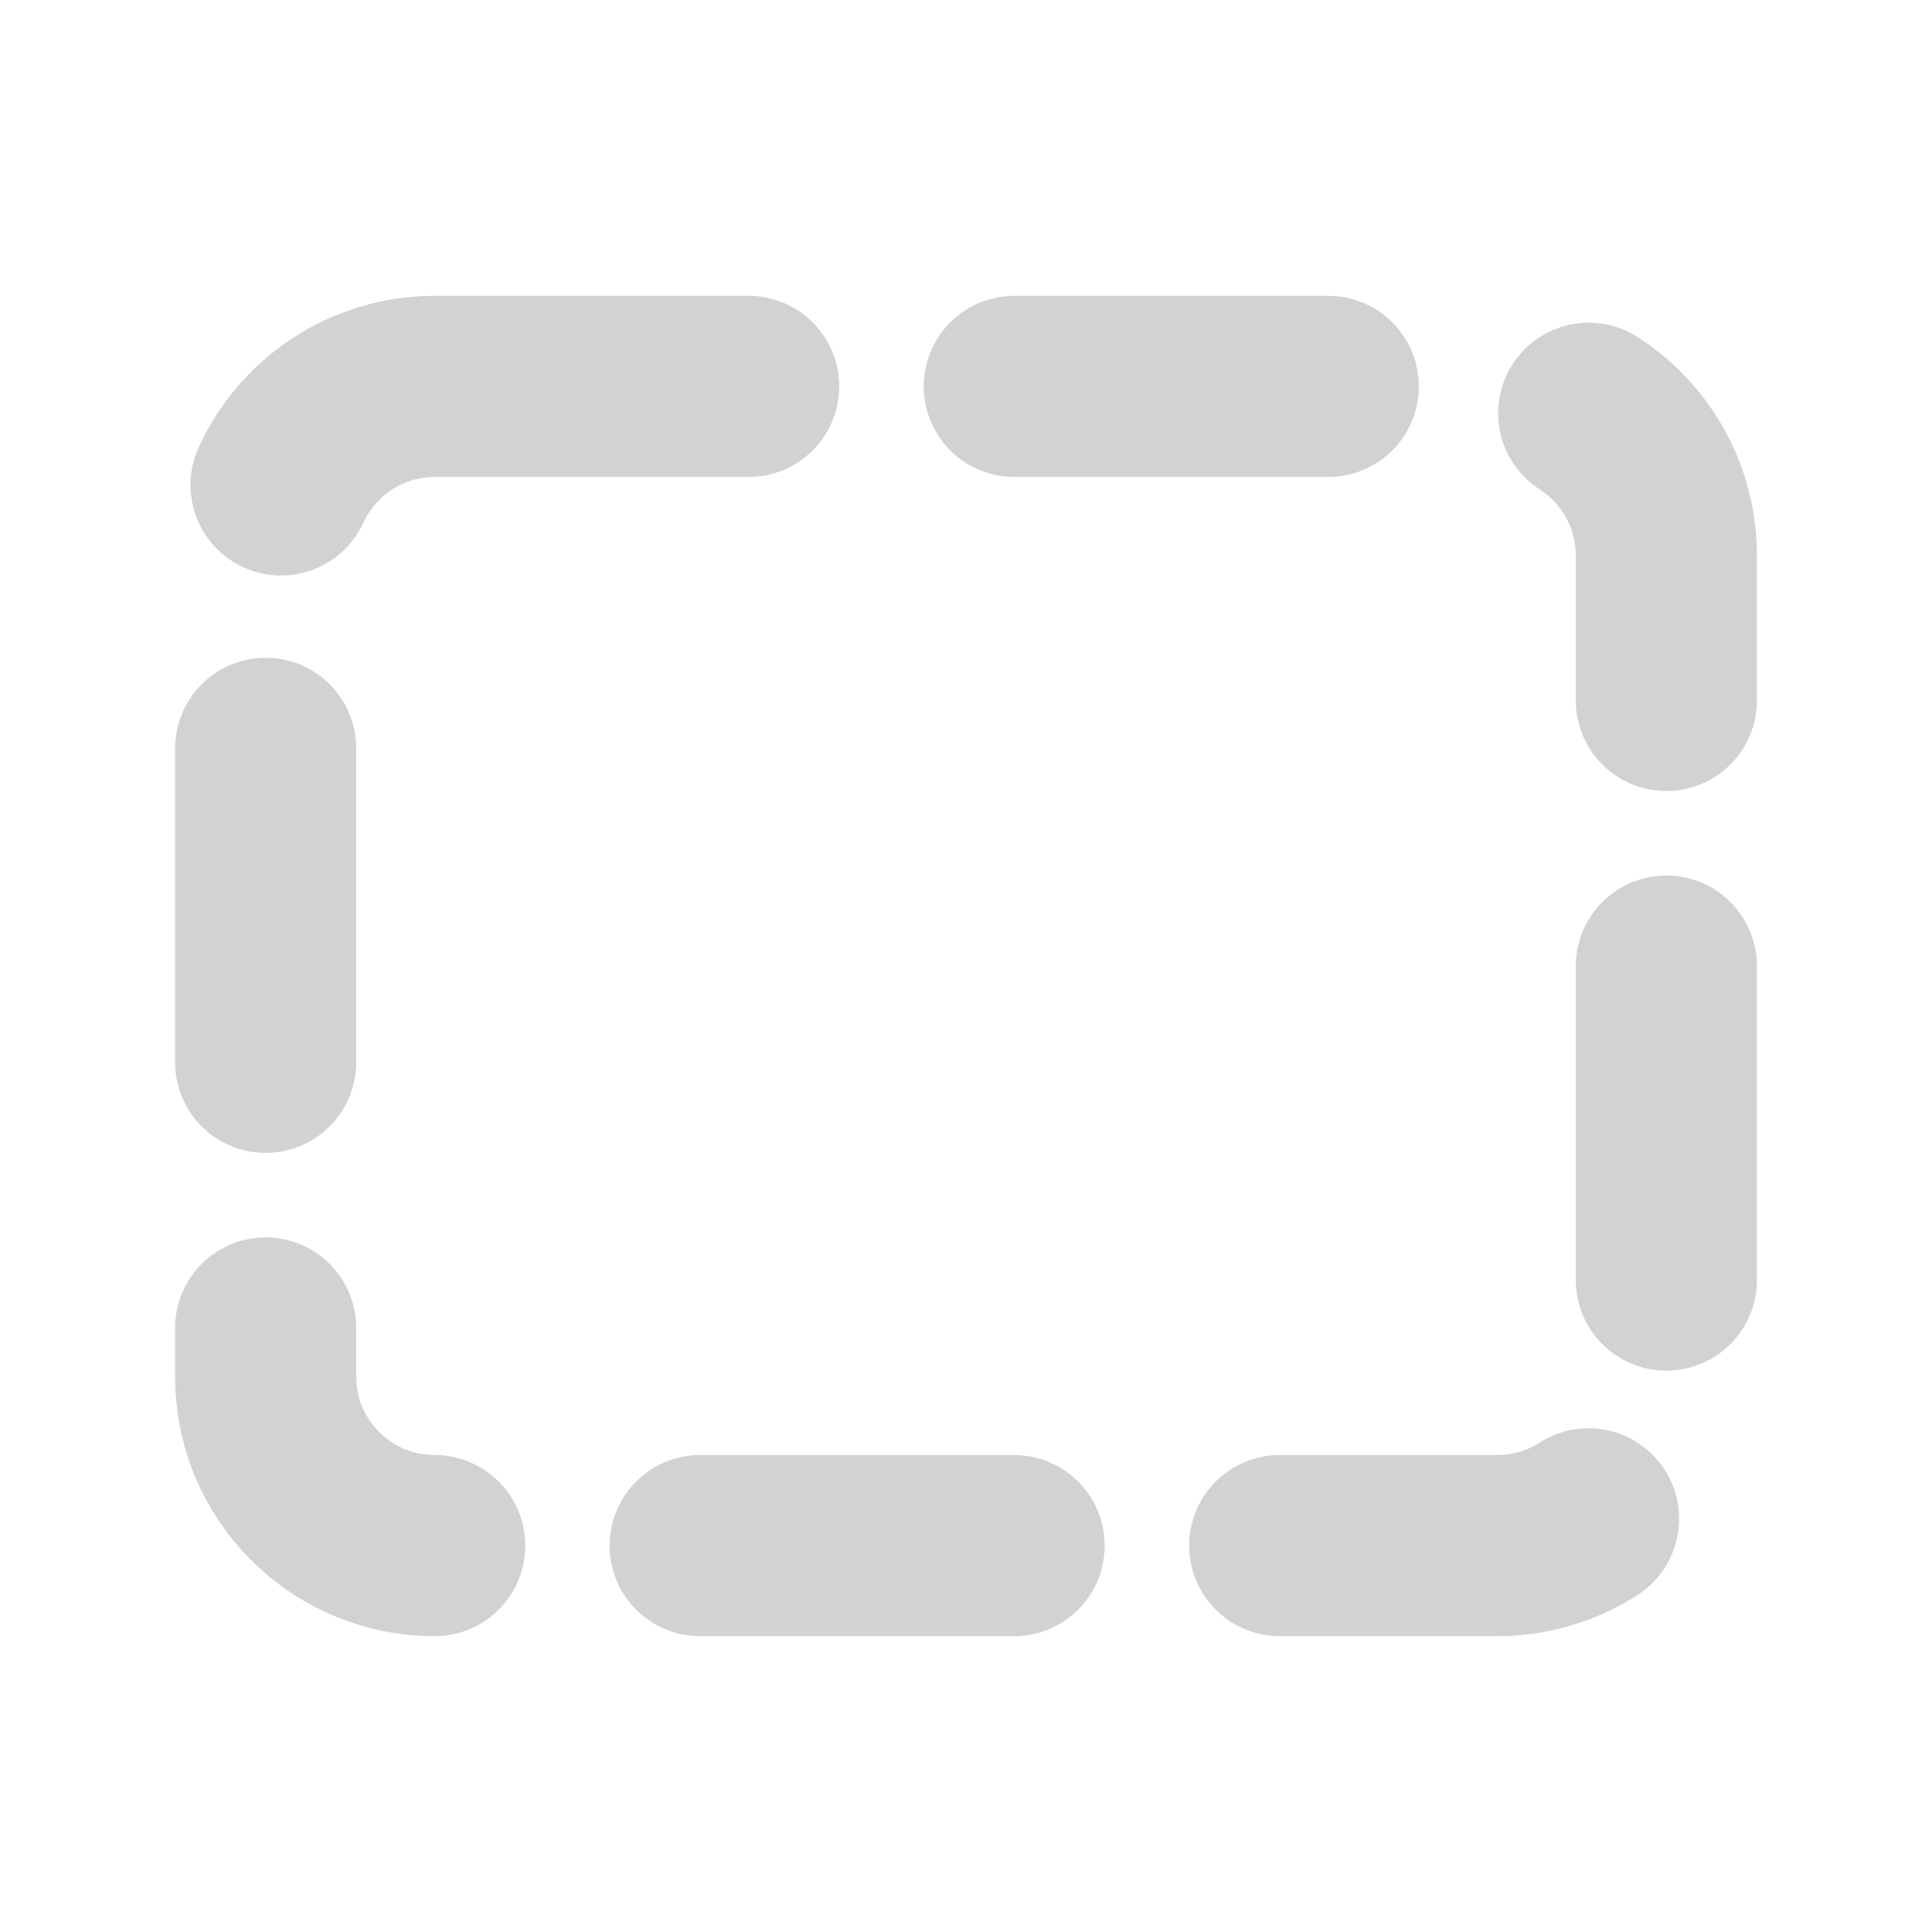
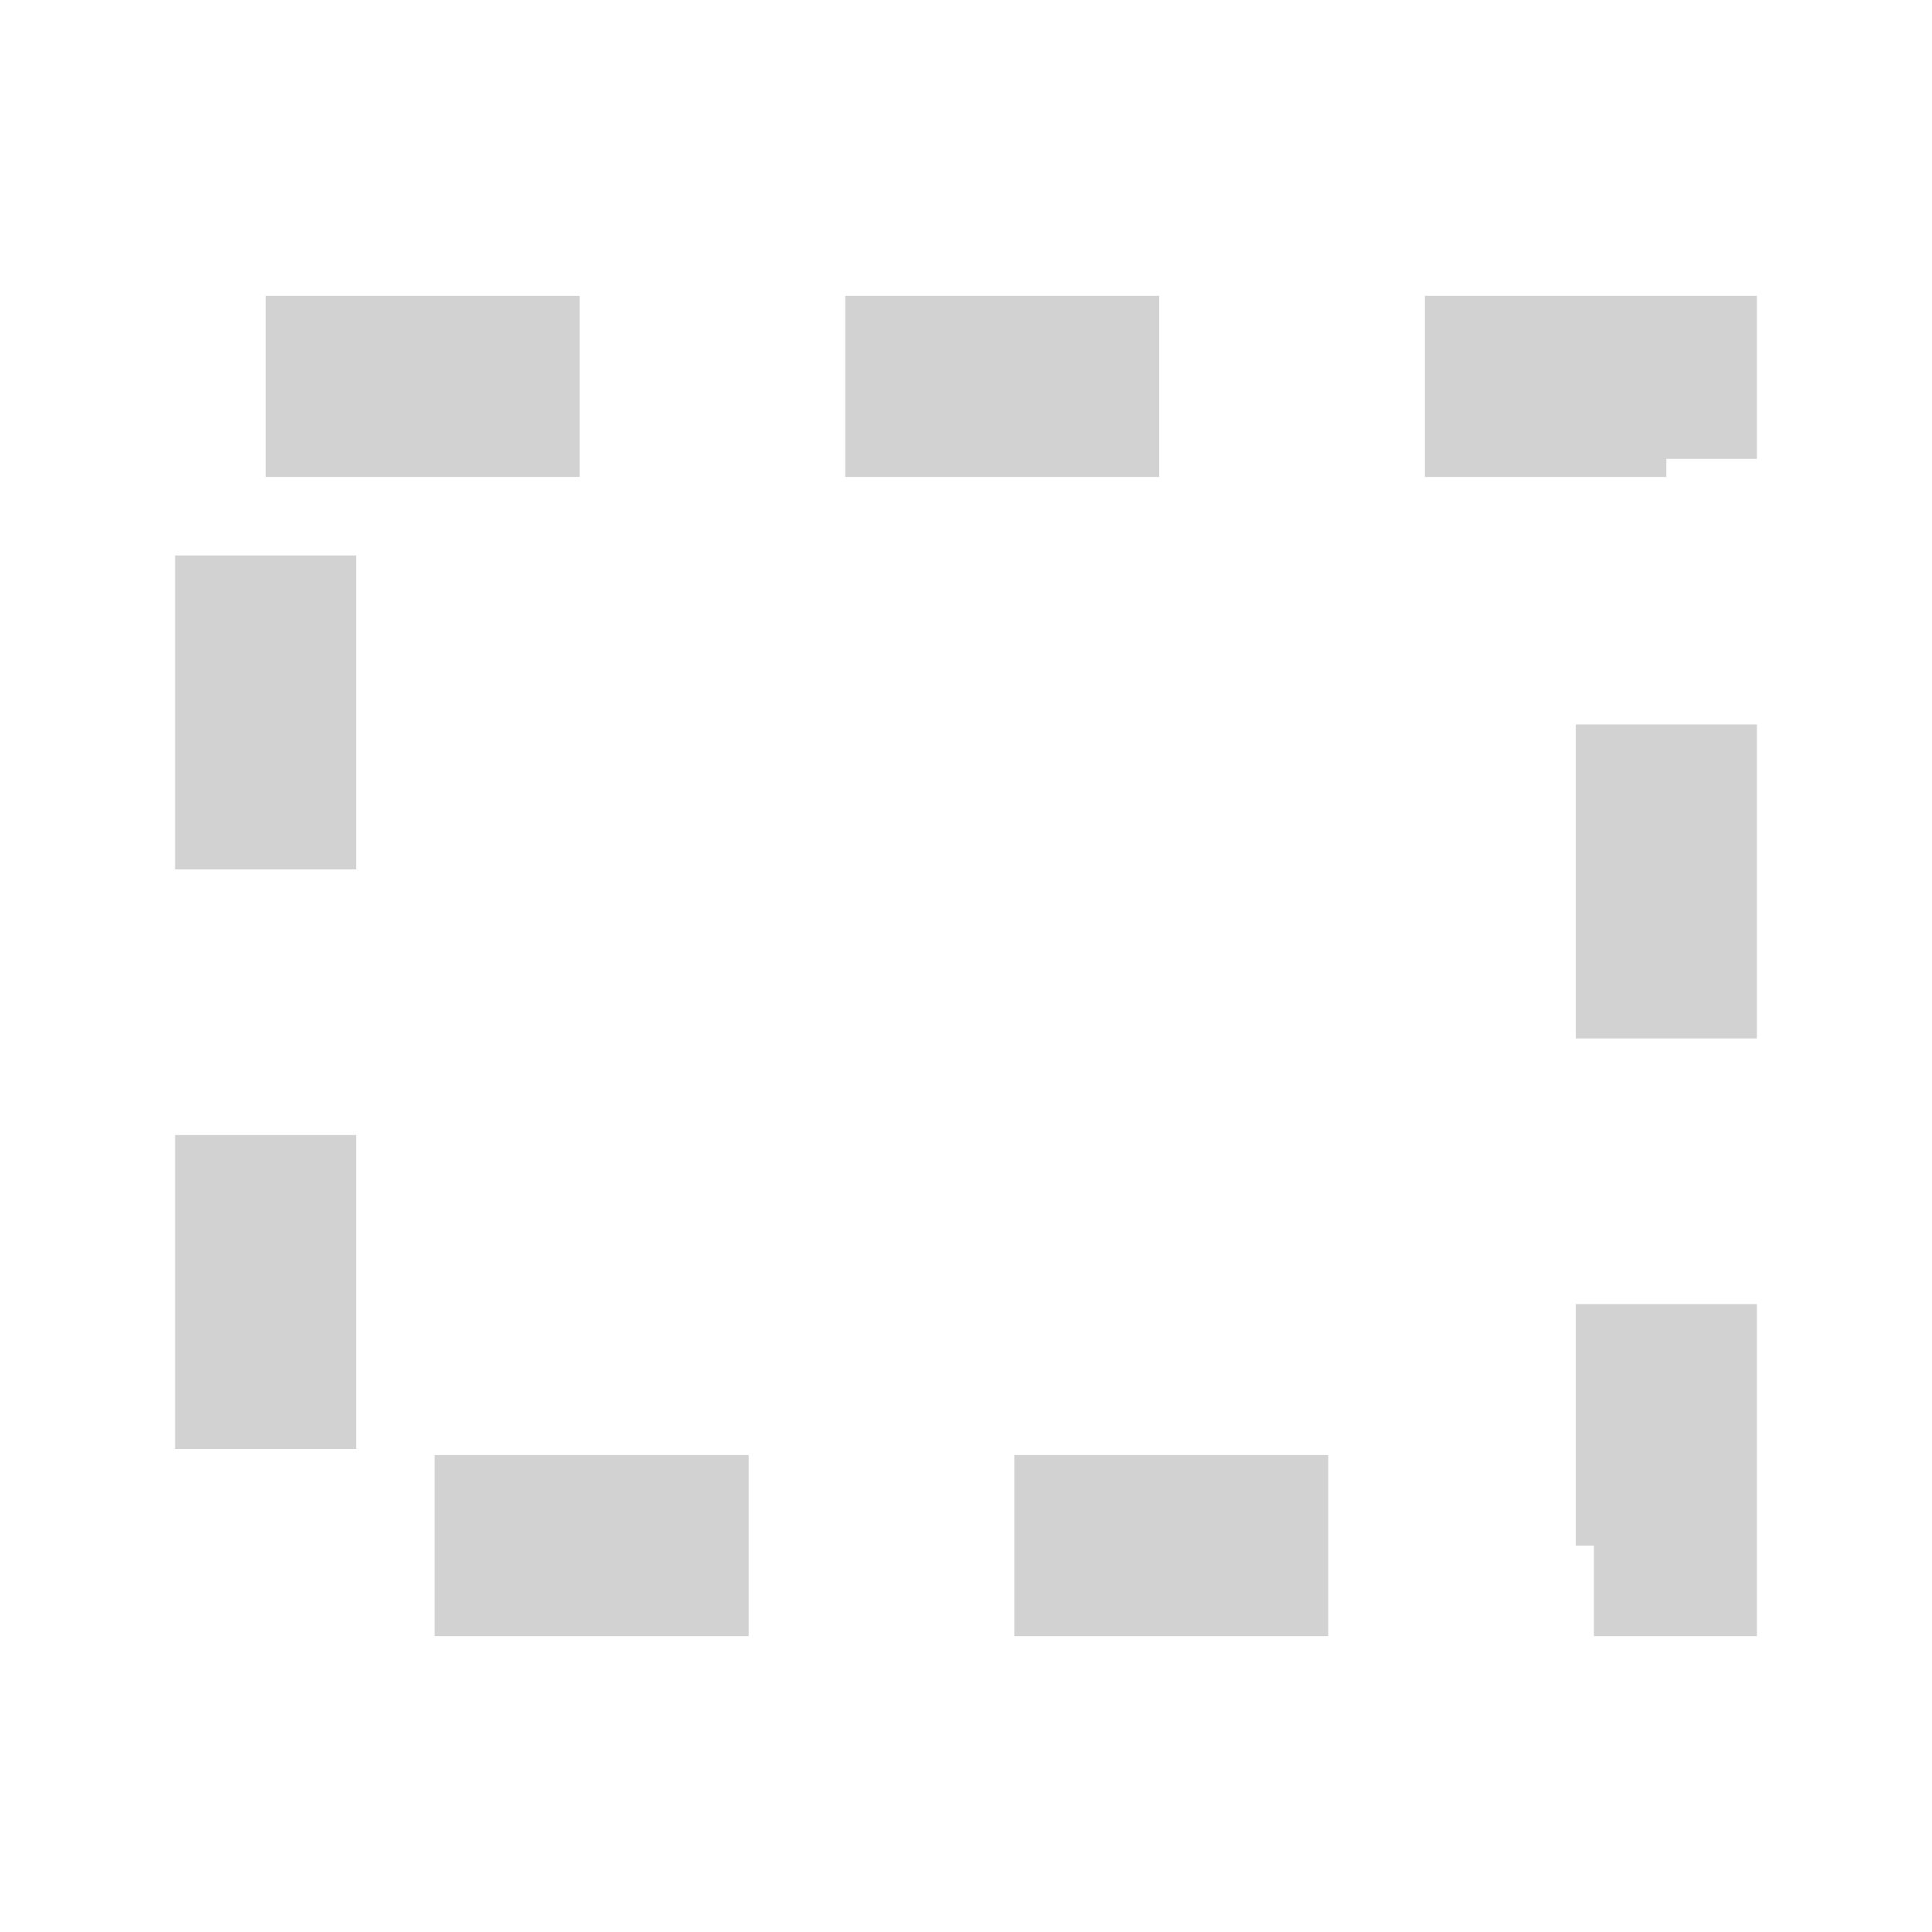
<svg xmlns="http://www.w3.org/2000/svg" width="16" height="16" viewBox="0 0 16 16">
-   <g stroke="#d2d2d2" stroke-width="1.5" stroke-linecap="round" stroke-linejoin="round" fill="none">
-     <rect x="2.2" y="3.2" width="11.6" height="9.6" rx="1.4" stroke-dasharray="2.6 2.2" />
+   <g stroke="#d2d2d2" stroke-width="1.5" stroke-linecap="butt" stroke-linejoin="miter" fill="none">
+     <rect x="2.2" y="3.2" width="11.6" height="9.6" rx="0" stroke-dasharray="2.6 2.2" />
  </g>
</svg>
